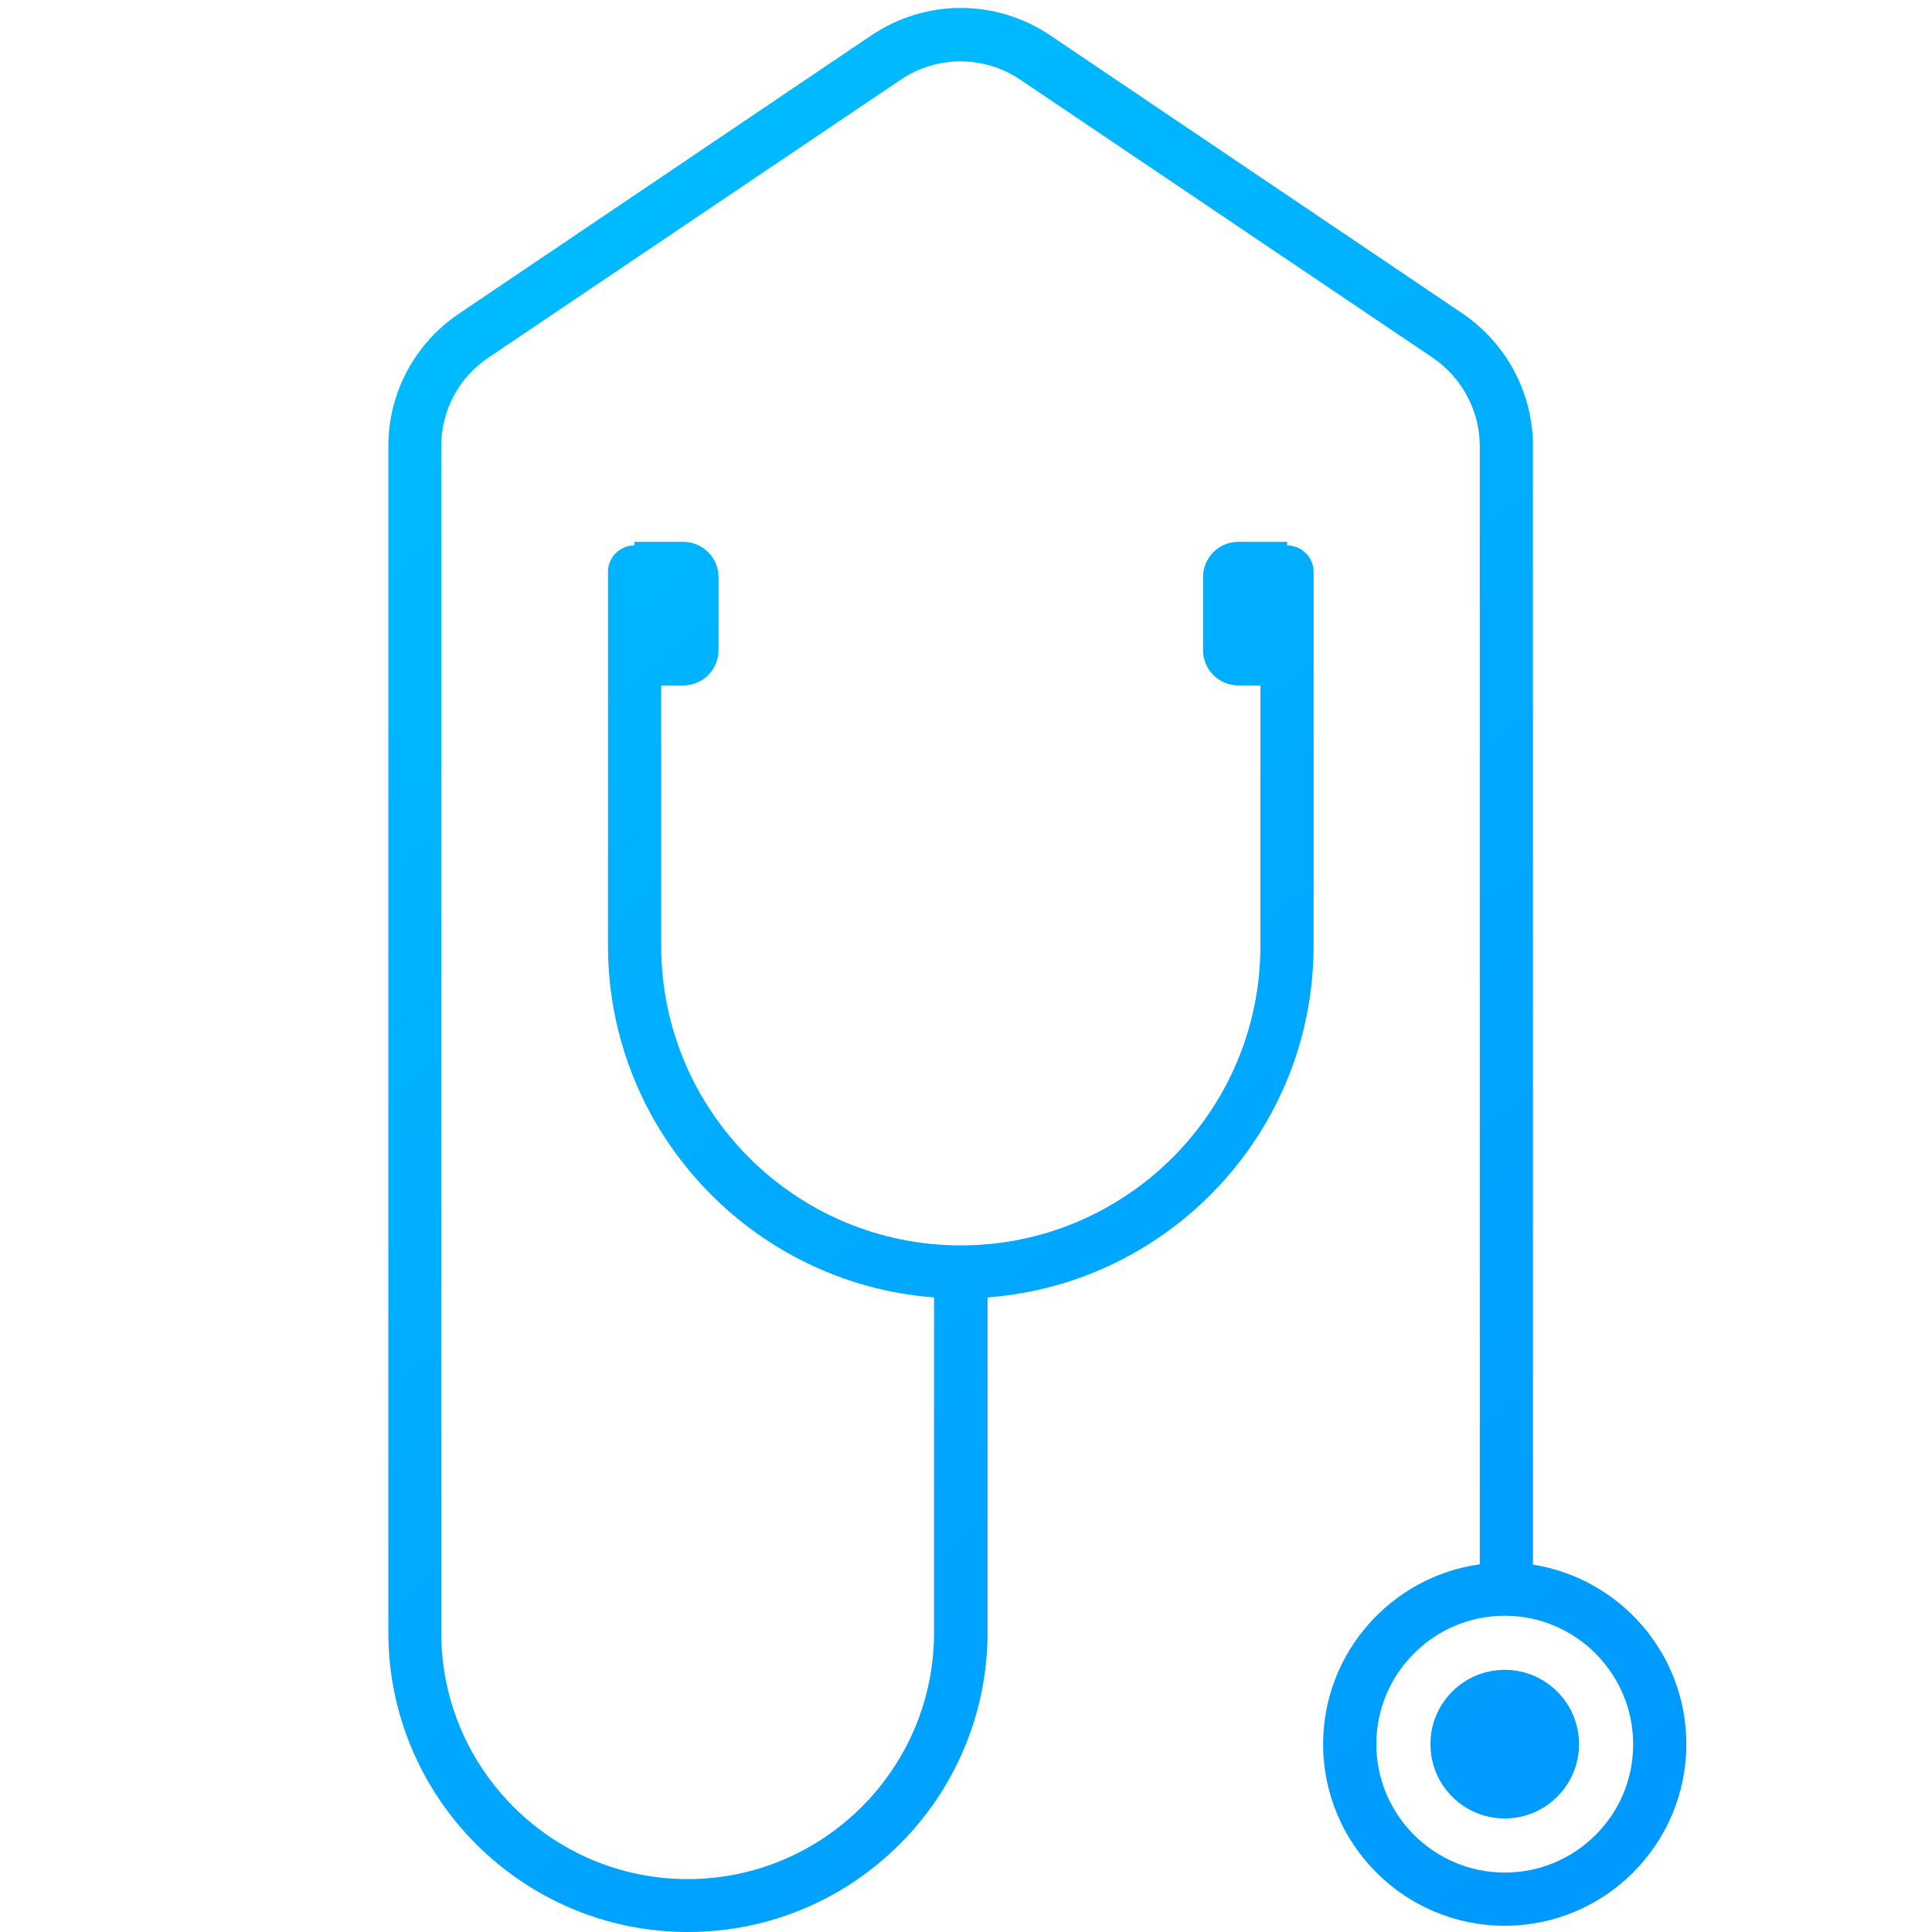
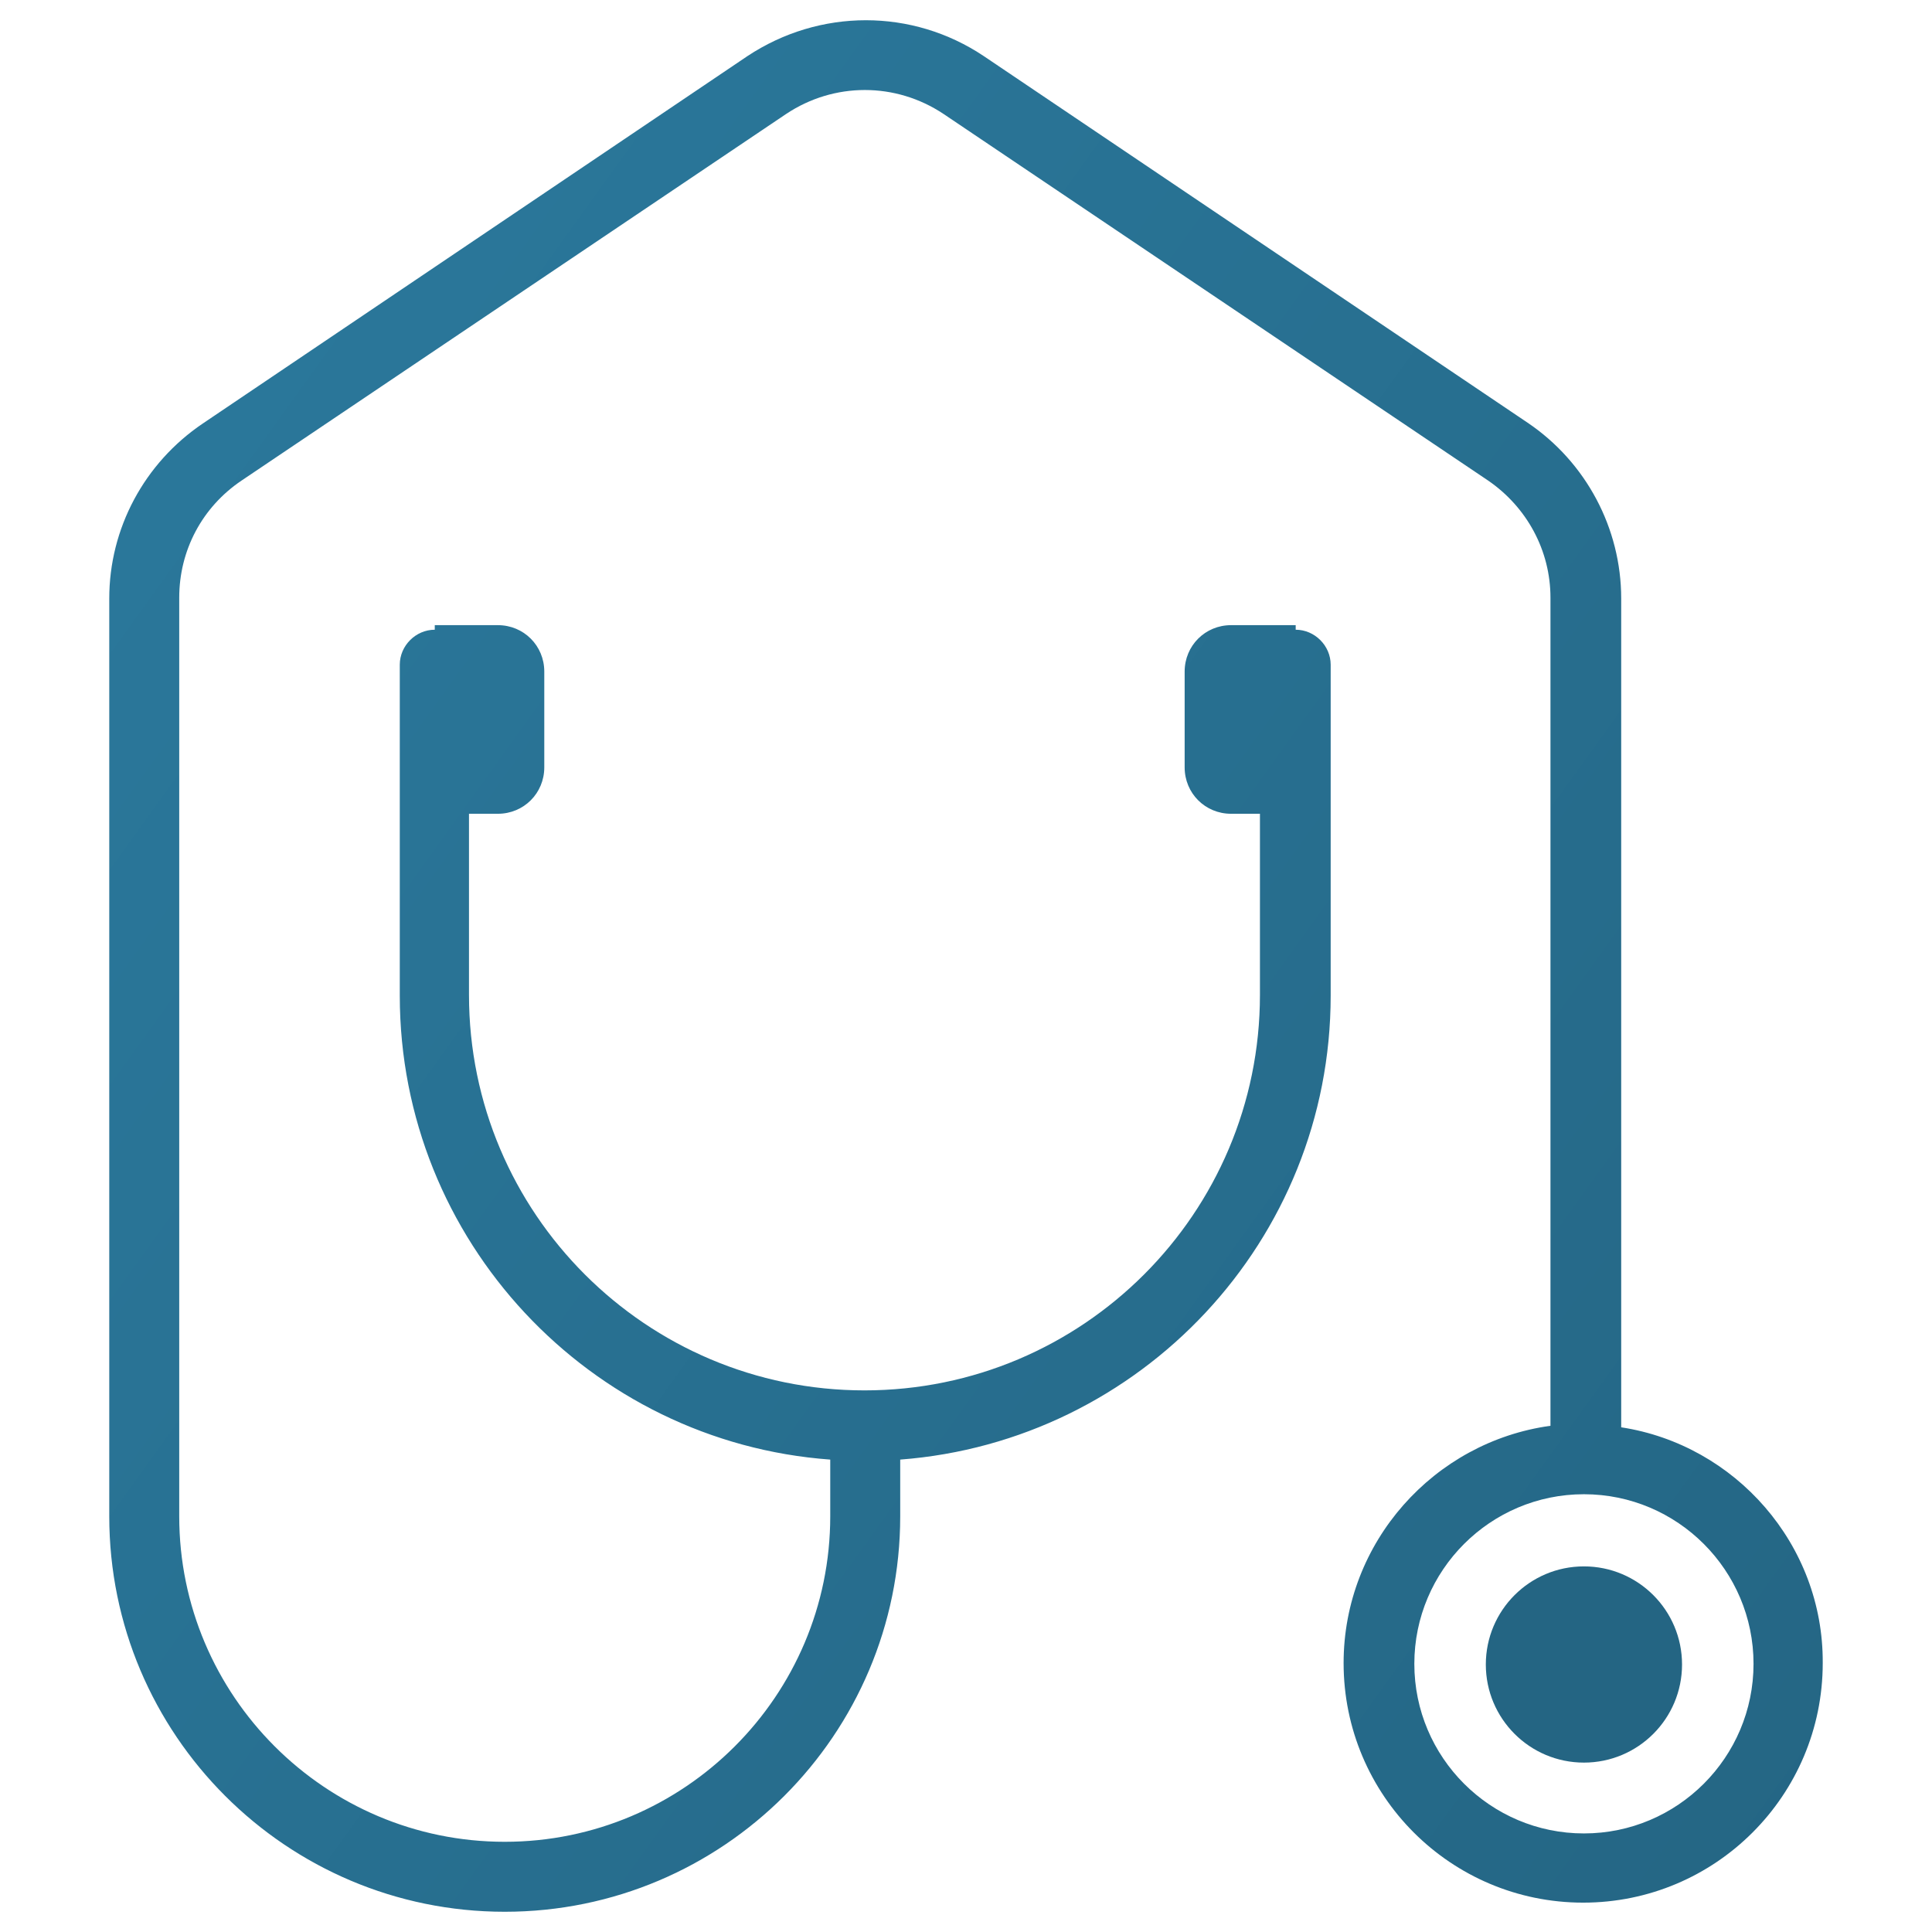
- <svg xmlns="http://www.w3.org/2000/svg" viewBox="762 0 650 650" xml:space="preserve" version="1.1" id="svg4" width="650" height="650">
-   <defs id="defs4" />
+ <svg xmlns="http://www.w3.org/2000/svg" xmlns:xlink="http://www.w3.org/1999/xlink" viewBox="762 0 650 650" xml:space="preserve" version="1.1" id="svg4" width="650" height="650">
+   <defs id="defs4">
+     <linearGradient xlink:href="#linearGradient68" id="linearGradient69" x1="139.128" y1="227.066" x2="421.298" y2="430.171" gradientUnits="userSpaceOnUse" gradientTransform="translate(1732.8,749.2569)" />
+     <linearGradient id="linearGradient68">
+       <stop style="stop-color:#2b7a9e;stop-opacity:1;" offset="0" id="stop68" />
+       <stop style="stop-color:#246583;stop-opacity:1;" offset="1" id="stop69" />
+     </linearGradient>
+   </defs>
  <linearGradient id="a" gradientUnits="userSpaceOnUse" x1="626.695" y1="707.496" x2="1641.942" y2="-578.481" gradientTransform="matrix(1,0,0,-1,0,650)">
    <stop offset="0" style="stop-color:#00c6ff" id="stop1" />
    <stop offset="1" style="stop-color:#0072ff" id="stop2" />
  </linearGradient>
  <linearGradient id="b" gradientUnits="userSpaceOnUse" x1="628.081" y1="708.59" x2="1643.331" y2="-577.391" gradientTransform="matrix(1,0,0,-1,0,650)">
    <stop offset="0" style="stop-color:#00c6ff" id="stop3" />
    <stop offset="1" style="stop-color:#0072ff" id="stop4" />
  </linearGradient>
-   <g id="g4" transform="translate(130.65)">
-     <path d="M 1147.1,526.4 V 150.1 c 0,-17.9 -8.9,-34.6 -23.8,-44.7 L 984.7,11.9 c -18.3,-12.3 -41.9,-12.3 -60.2,0 l -138.7,93.6 c -14.9,10 -23.8,26.7 -23.8,44.6 v 399.1 c 0,55.6 45.2,100.8 100.8,100.8 55.6,0 100.8,-45.2 100.8,-100.8 V 436.5 c 61.3,-4.6 109.7,-55.9 109.7,-118.3 V 192.4 c 0,-4.9 -4,-8.9 -8.9,-8.9 v -1.2 H 1048 c -6.6,0 -11.9,5.3 -11.9,11.9 v 24.5 c 0,6.6 5.3,11.9 11.9,11.9 h 7.4 v 87.6 C 1055.4,373.8 1010.2,419 954.6,419 899,419 853.8,373.8 853.8,318.2 v -87.6 h 7.4 c 6.6,0 11.9,-5.3 11.9,-11.9 v -24.5 c 0,-6.6 -5.3,-11.9 -11.9,-11.9 h -16.4 v 1.2 c -4.9,0 -8.9,4 -8.9,8.9 v 125.8 c 0,62.4 48.5,113.7 109.7,118.3 v 112.8 c 0,45.7 -37.2,82.9 -82.9,82.9 -45.7,0 -82.9,-37.2 -82.9,-82.9 V 150.1 c 0,-12 5.9,-23.1 15.9,-29.8 L 934.4,26.8 c 12.2,-8.2 28,-8.2 40.2,0 l 138.7,93.5 c 9.9,6.7 15.9,17.9 15.9,29.8 v 376.2 c -29.7,4.1 -52.7,29.7 -52.7,60.5 0,33.7 27.4,61.1 61.1,61.1 33.7,0 61.1,-27.4 61.1,-61.1 0,-30.5 -22.4,-55.8 -51.6,-60.4 z m -9.5,103.6 c -23.8,0 -43.2,-19.4 -43.2,-43.2 0,-23.8 19.4,-43.2 43.2,-43.2 23.8,0 43.2,19.4 43.2,43.2 0.1,23.8 -19.3,43.2 -43.2,43.2 z" style="fill:url(#a)" id="path2" />
-     <circle cx="1137.6" cy="586.8" r="25" style="fill:url(#b)" id="circle4" />
+   <g id="g1" transform="matrix(2.558725,0,0,2.558725,-4096.082,-2385.601)">
+     <path class="st0" d="M 2111.8,1120.012 V 1011.025 c 0,-9.2 -4.6,-17.9 -12.3,-23.1 l -71.5,-48.2 c -9.4,-6.3 -21.6,-6.3 -31.1,0 l -71.6,48.3 c -7.7,5.2 -12.3,13.8 -12.3,23 v 120.687 c 0,28.7 23.3,52 52,52 28.7,0 52,-23.3 52,-52 v -7.455 c 31.6,-2.4 56.6,-28.8 56.6,-61 v -43.517 c 0,-2.5 -2.1,-4.6 -4.6,-4.6 v -0.6 h -8.5 c -3.4,0 -6.1,2.7 -6.1,6.1 v 12.6 c 0,3.4 2.7,6.1 6.1,6.1 h 3.8 v 23.817 c 0,28.7 -23.3,52 -52,52 -28.7,0 -52,-23.3 -52,-52 v -23.817 h 3.8 c 3.4,0 6.1,-2.7 6.1,-6.1 v -12.6 c 0,-3.4 -2.7,-6.1 -6.1,-6.1 h -8.3 v 0.6 c -2.5,0 -4.6,2.1 -4.6,4.6 v 43.517 c 0,32.2 25,58.7 56.6,61 v 7.455 c 0,23.6 -19.2,42.8 -42.8,42.8 -23.6,0 -42.8,-19.2 -42.8,-42.8 V 1010.925 c 0,-6.2 3,-11.9 8.2,-15.4 l 71.6,-48.2 c 6.3,-4.2 14.4,-4.2 20.7,0 l 71.6,48.2 c 5.1,3.5 8.2,9.2 8.2,15.4 v 108.887 c -15.3,2.1 -27.2,15.3 -27.2,31.2 0,17.4 14.1,31.5 31.5,31.5 17.4,0 31.5,-14.1 31.5,-31.5 0.1,-15.6 -11.5,-28.7 -26.5,-31 z m -4.9,53.4 c -12.3,0 -22.3,-10 -22.3,-22.3 0,-12.3 10,-22.3 22.3,-22.3 12.3,0 22.3,10 22.3,22.3 0,12.3 -10,22.3 -22.3,22.3 z" id="path2" style="fill:url(#linearGradient69)" />
+     <circle id="XMLID_1_" class="st1" cx="2106.9" cy="1151.199" r="12.9" style="fill:#246583;fill-opacity:1" />
  </g>
</svg>
